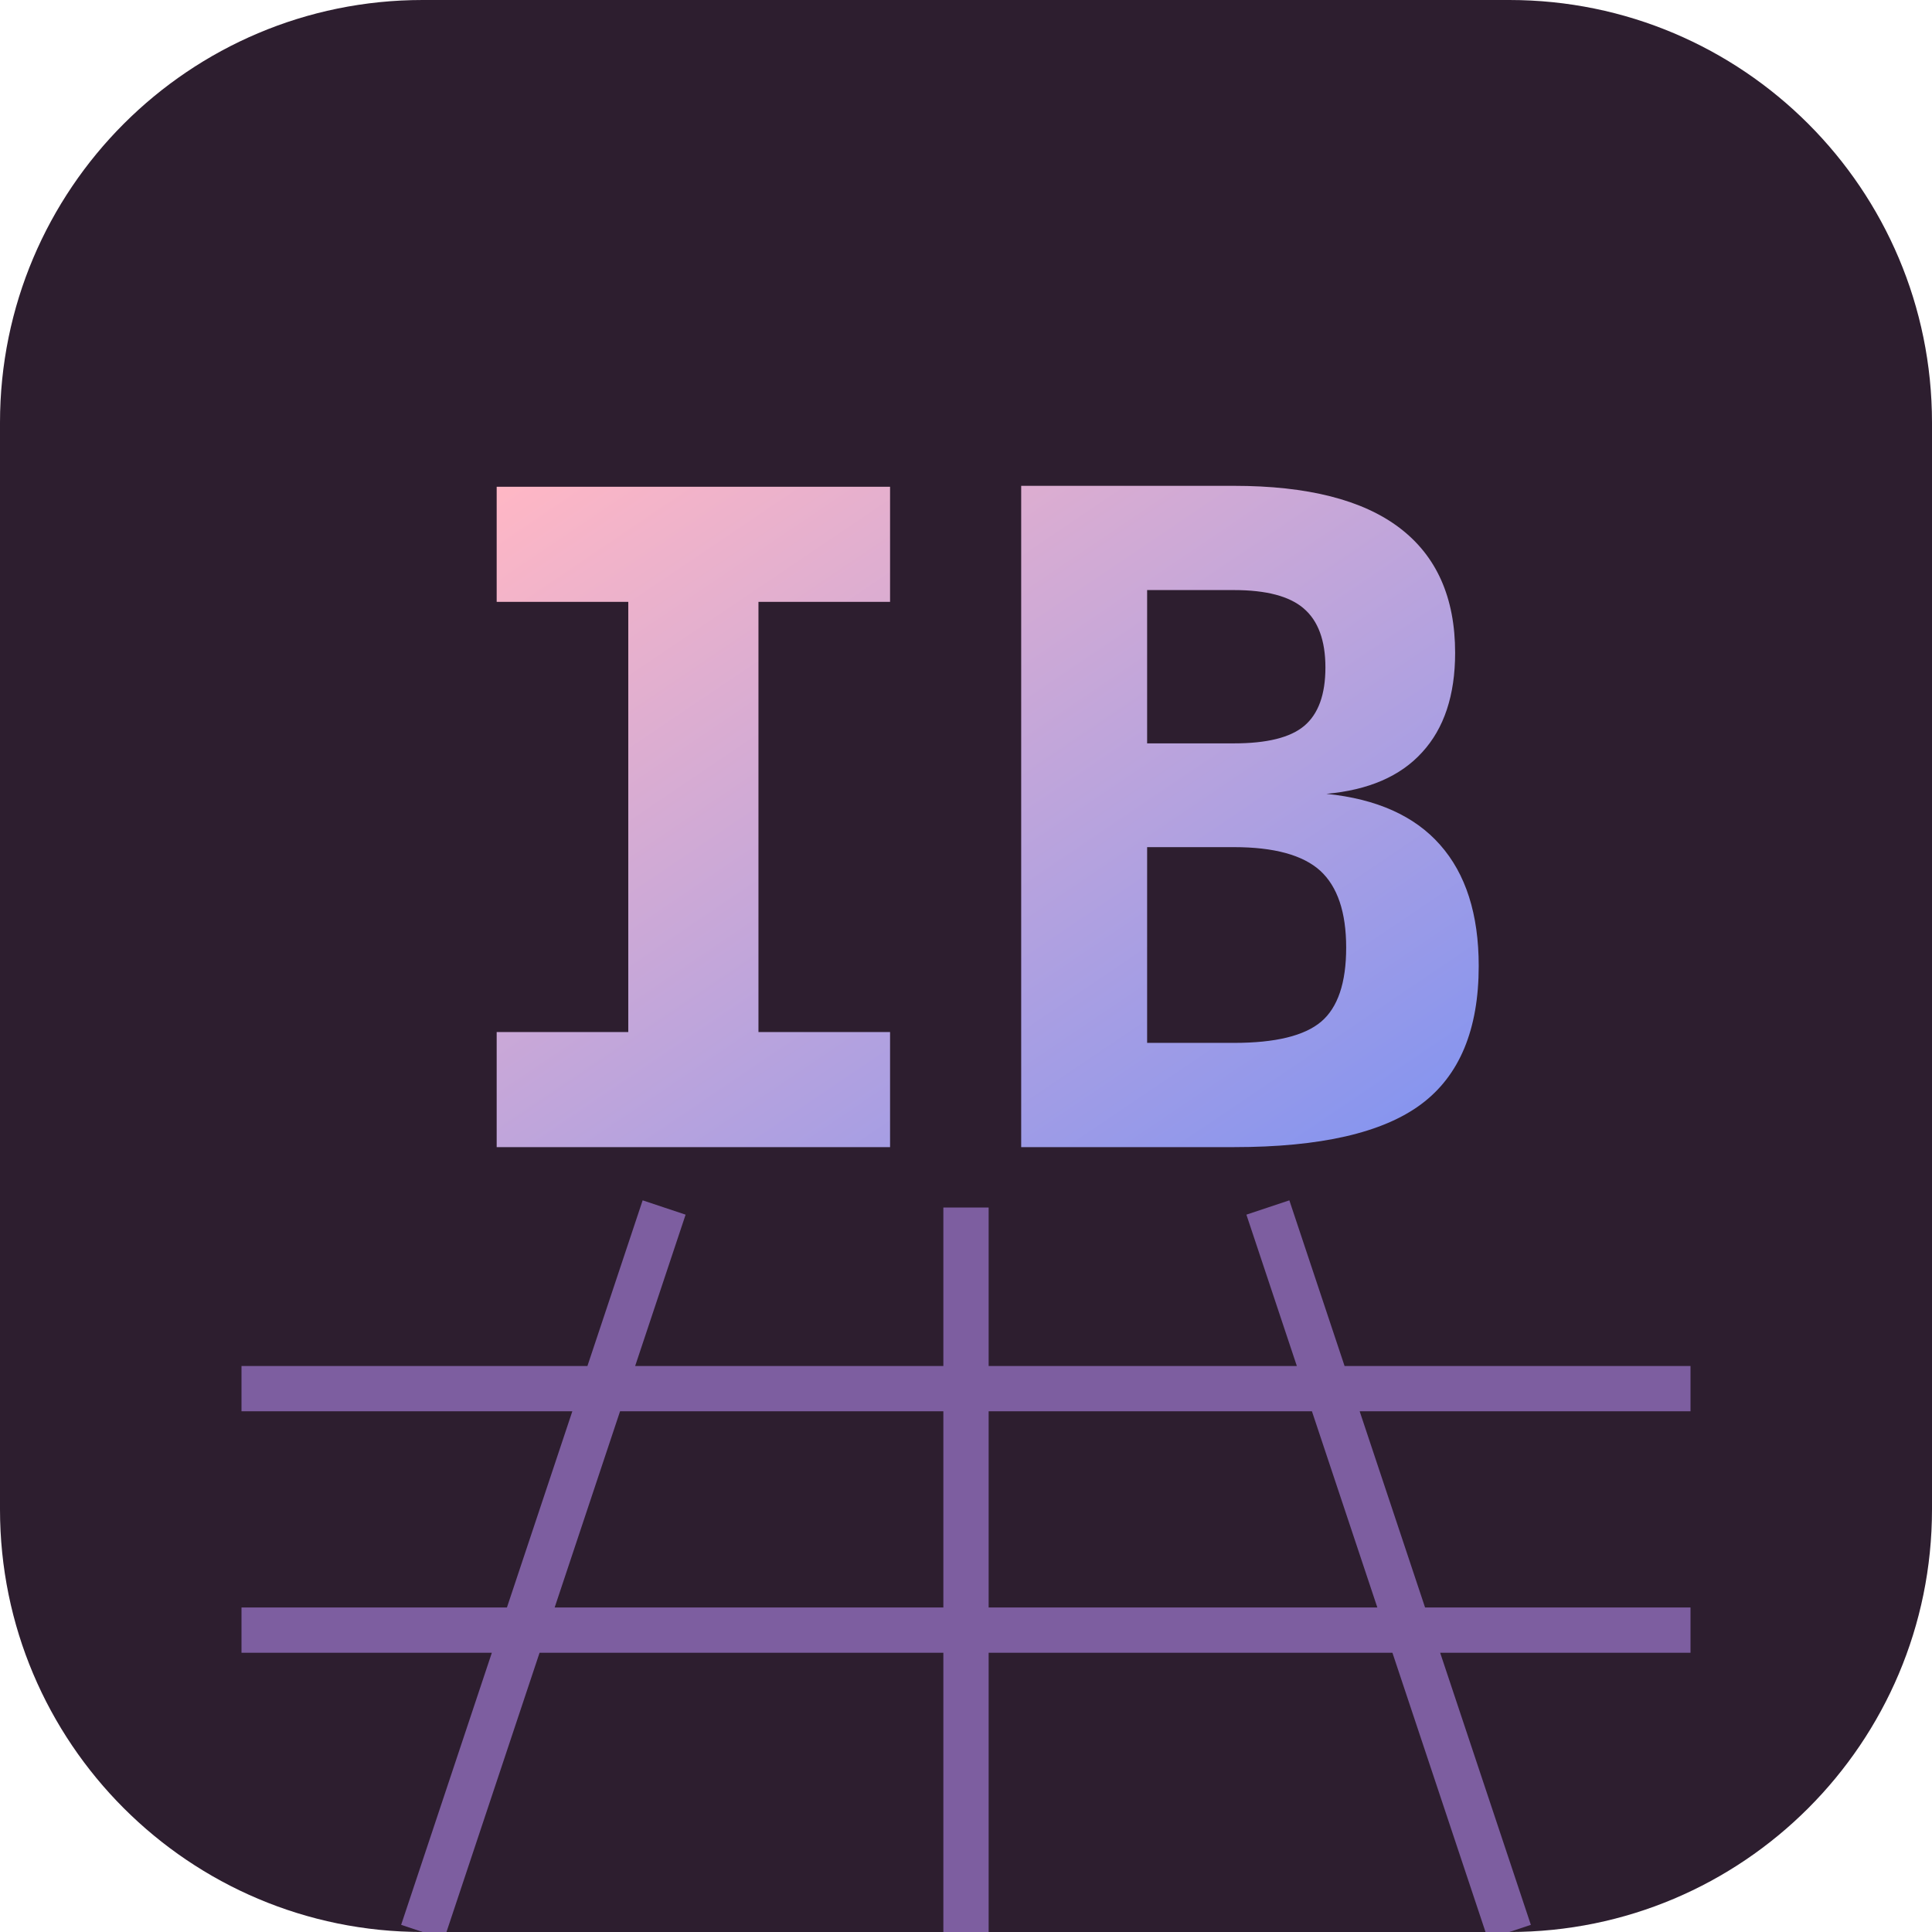
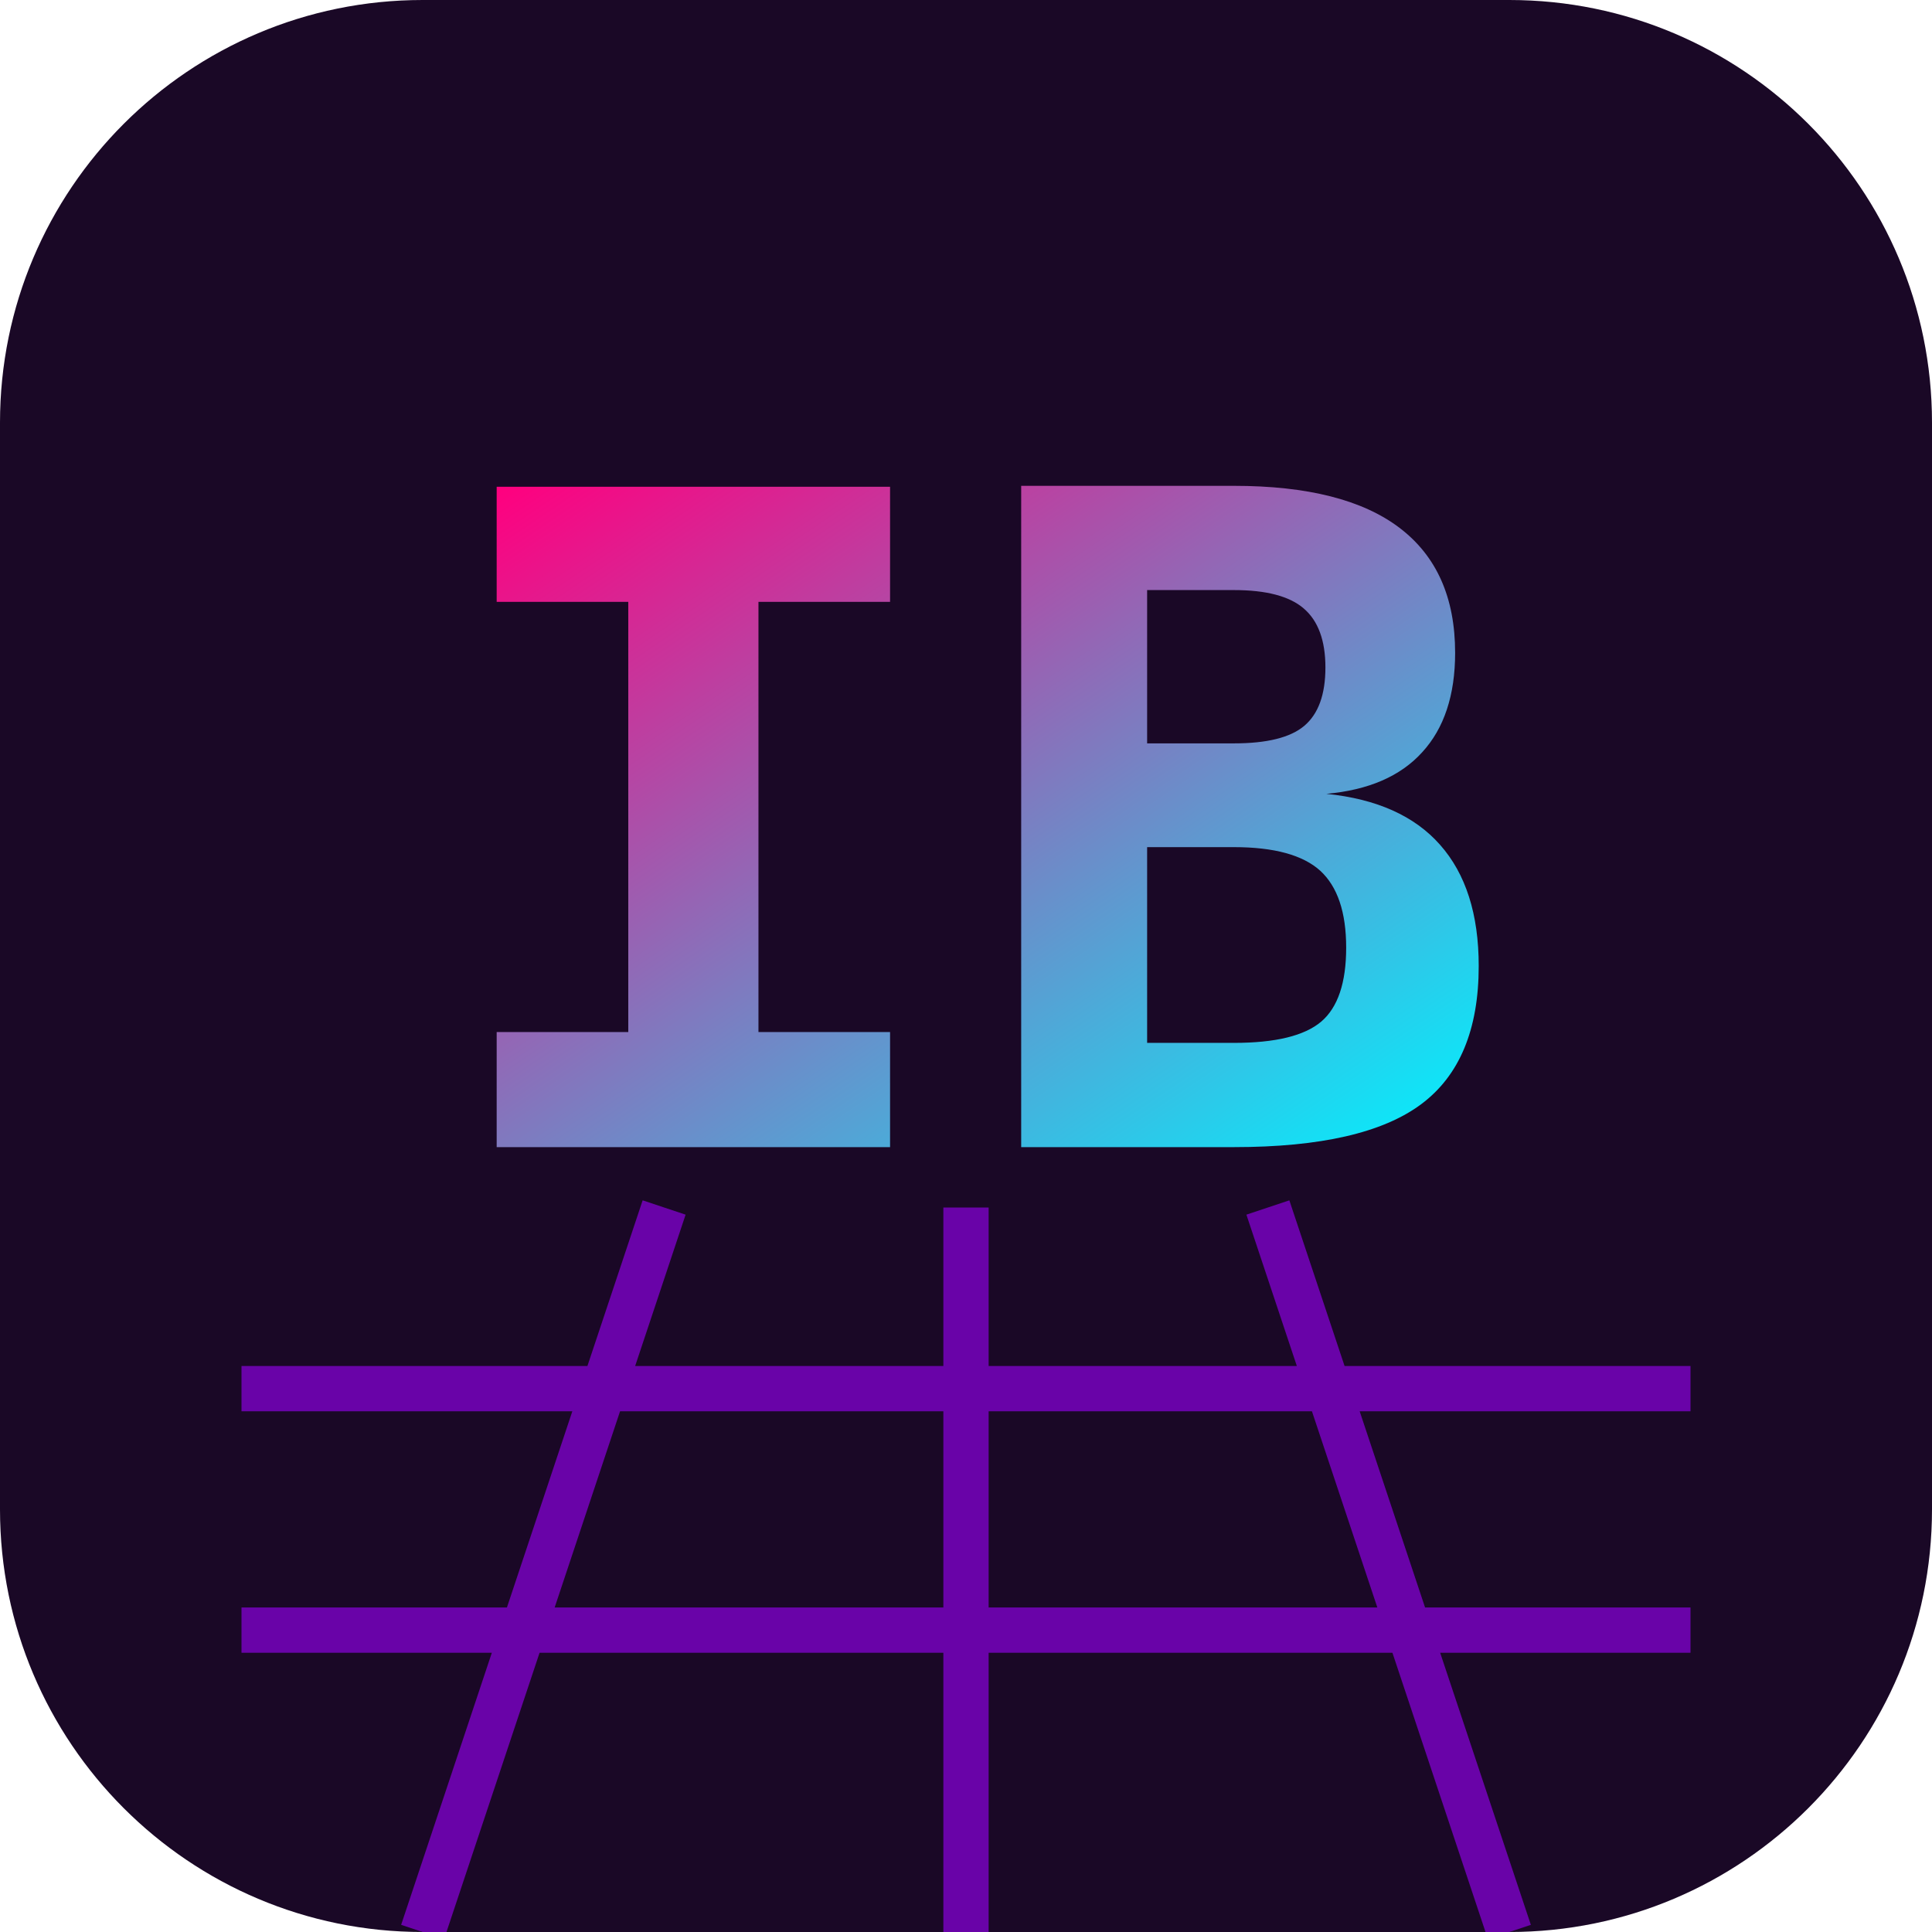
<svg xmlns="http://www.w3.org/2000/svg" viewBox="0 0 64 64">
  <defs>
    <linearGradient id="g" x1="0" y1="0" x2="1" y2="1">
-       <stop offset="0" stop-color="#ffb7c5" />
-       <stop offset="1" stop-color="#8093f1" />
+       <stop offset="0" stop-color="#ff007f" />
+       <stop offset="1" stop-color="#00f3ff" />
    </linearGradient>
  </defs>
-   <rect width="64" height="64" rx="14" fill="#2d1e2f" />
-   <path d="M8 46h48M8 54h48M22 40 14 64M42 40l8 24M32 40v24" stroke="#b388eb" stroke-width="1.5" opacity=".6" />
+   <rect width="64" height="64" rx="14" fill="#1a0826" />
+   <path d="M8 46h48M8 54h48M22 40 14 64M42 40l8 24M32 40v24" stroke="#9e00ff" stroke-width="1.5" opacity=".6" />
  <text x="32" y="38" text-anchor="middle" font-family="monospace" font-weight="700" font-size="30" fill="url(#g)">IB</text>
</svg>
